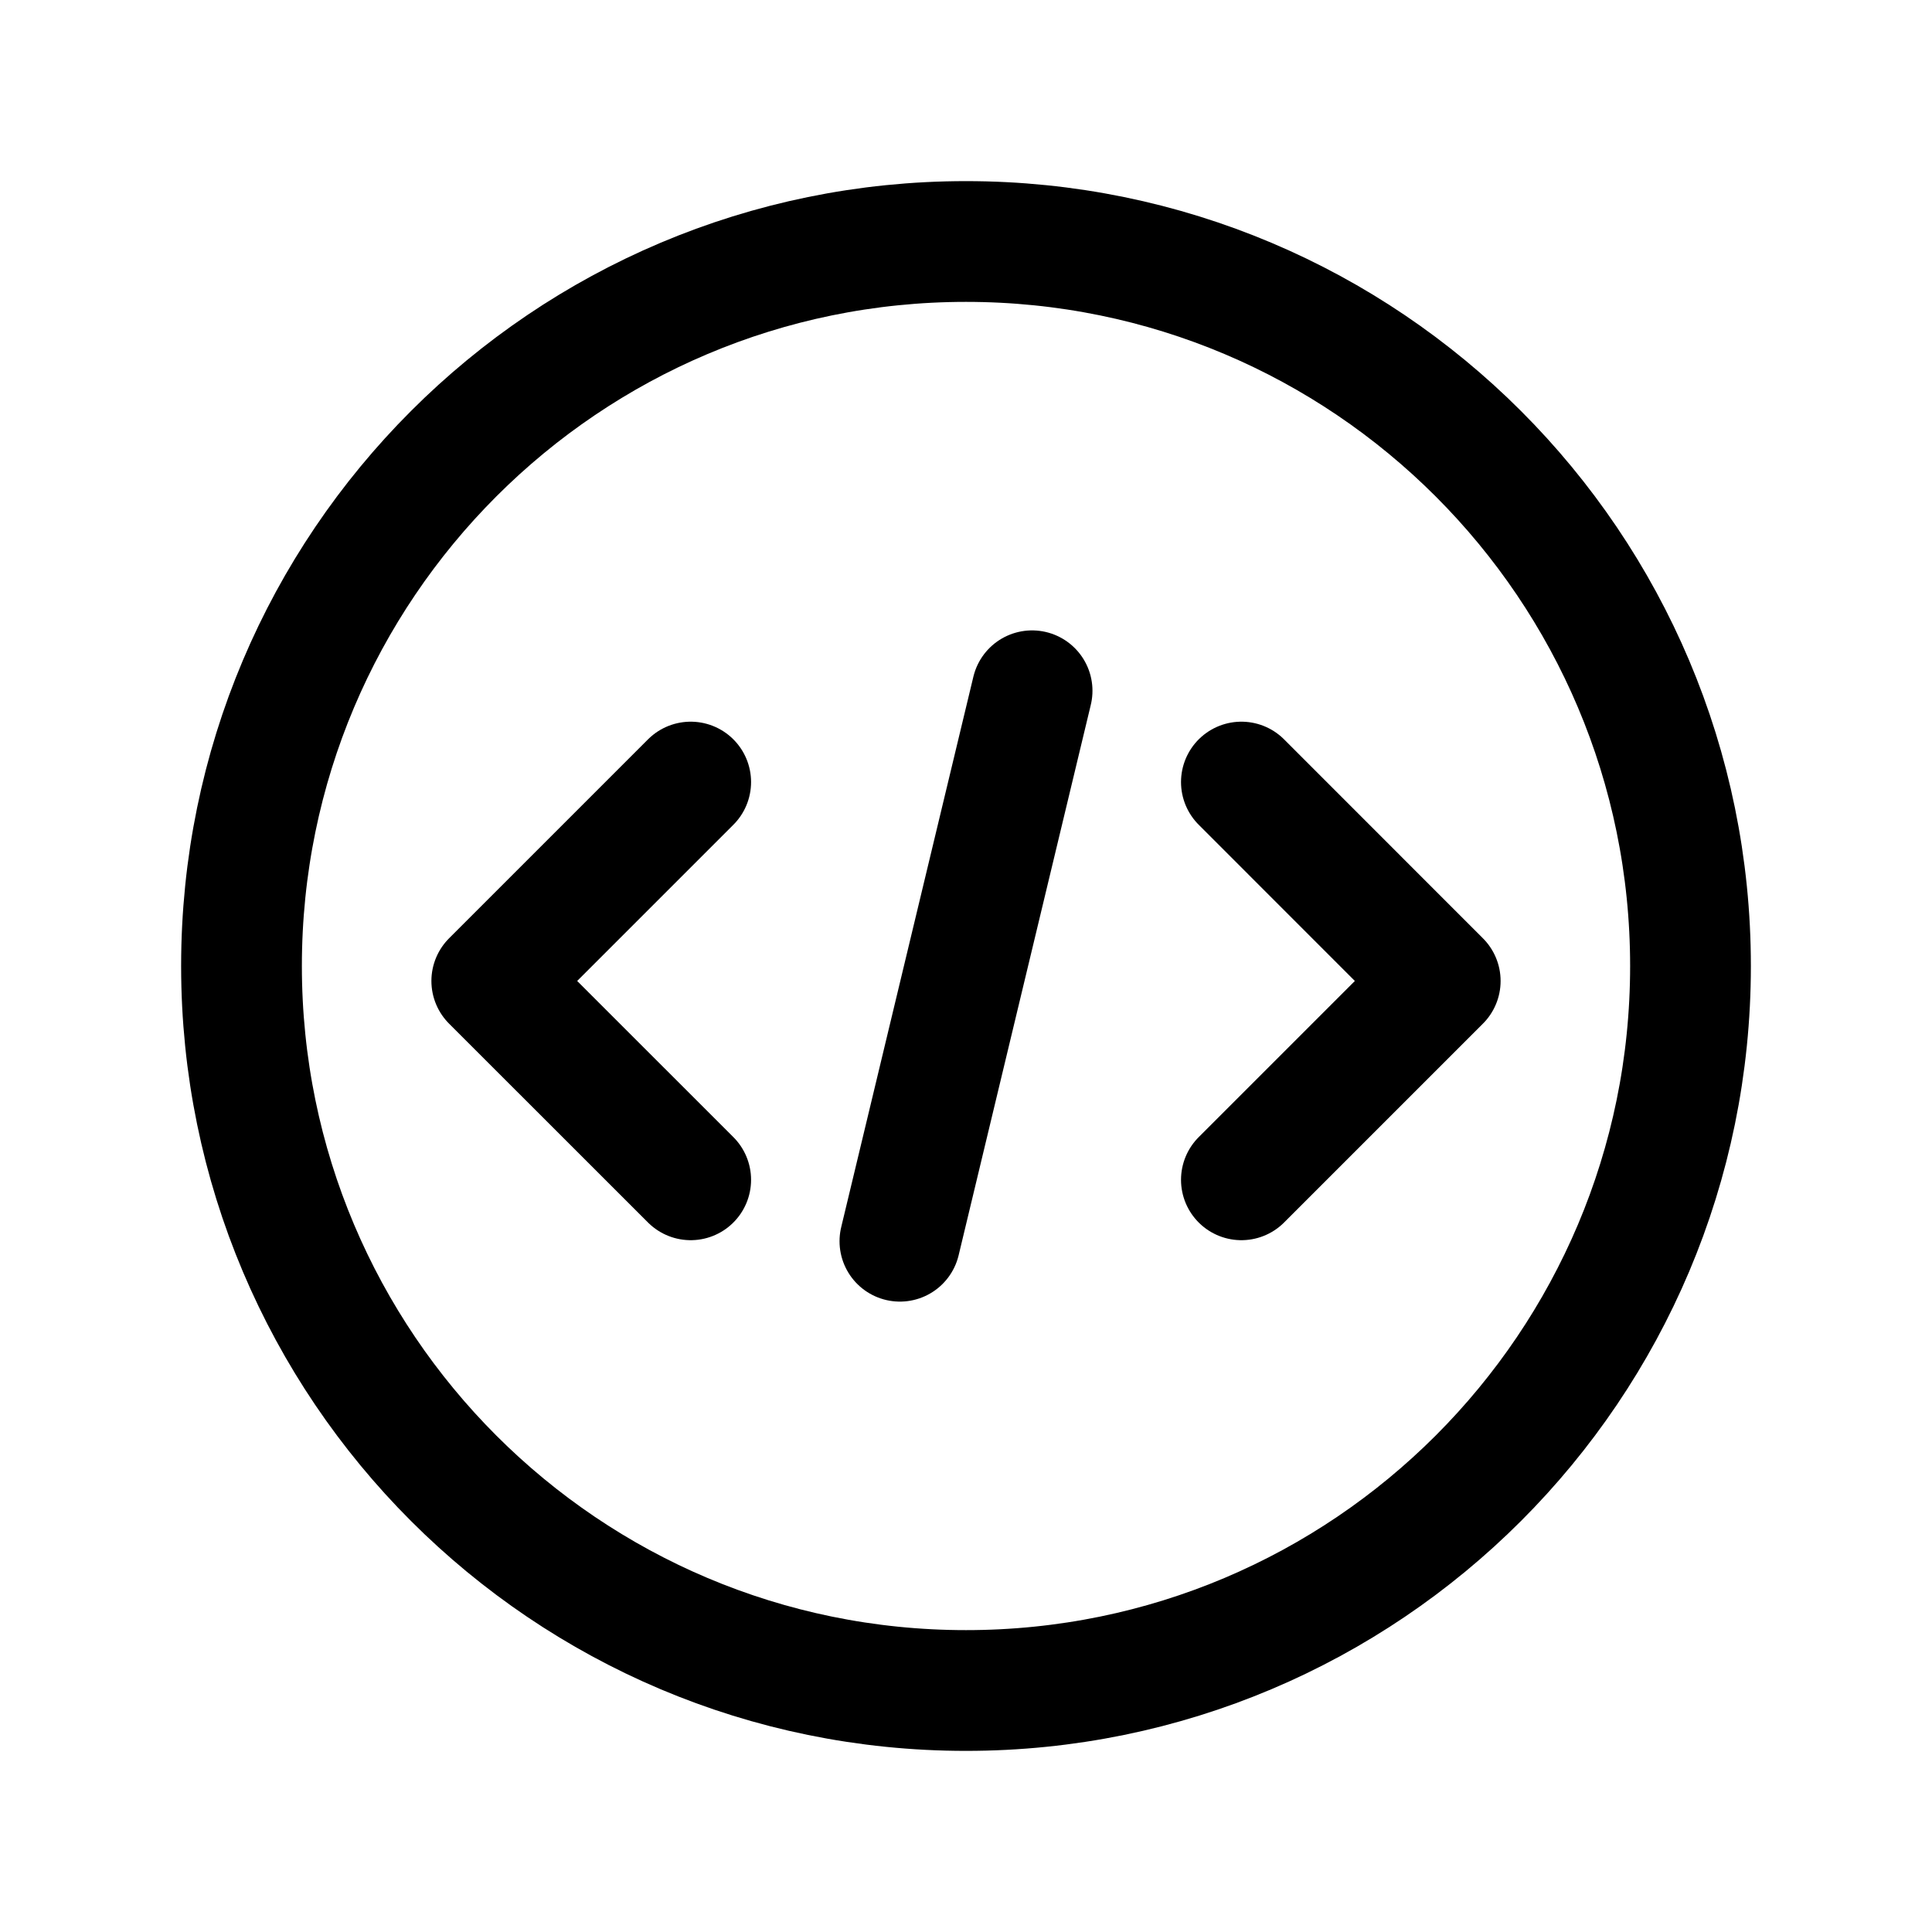
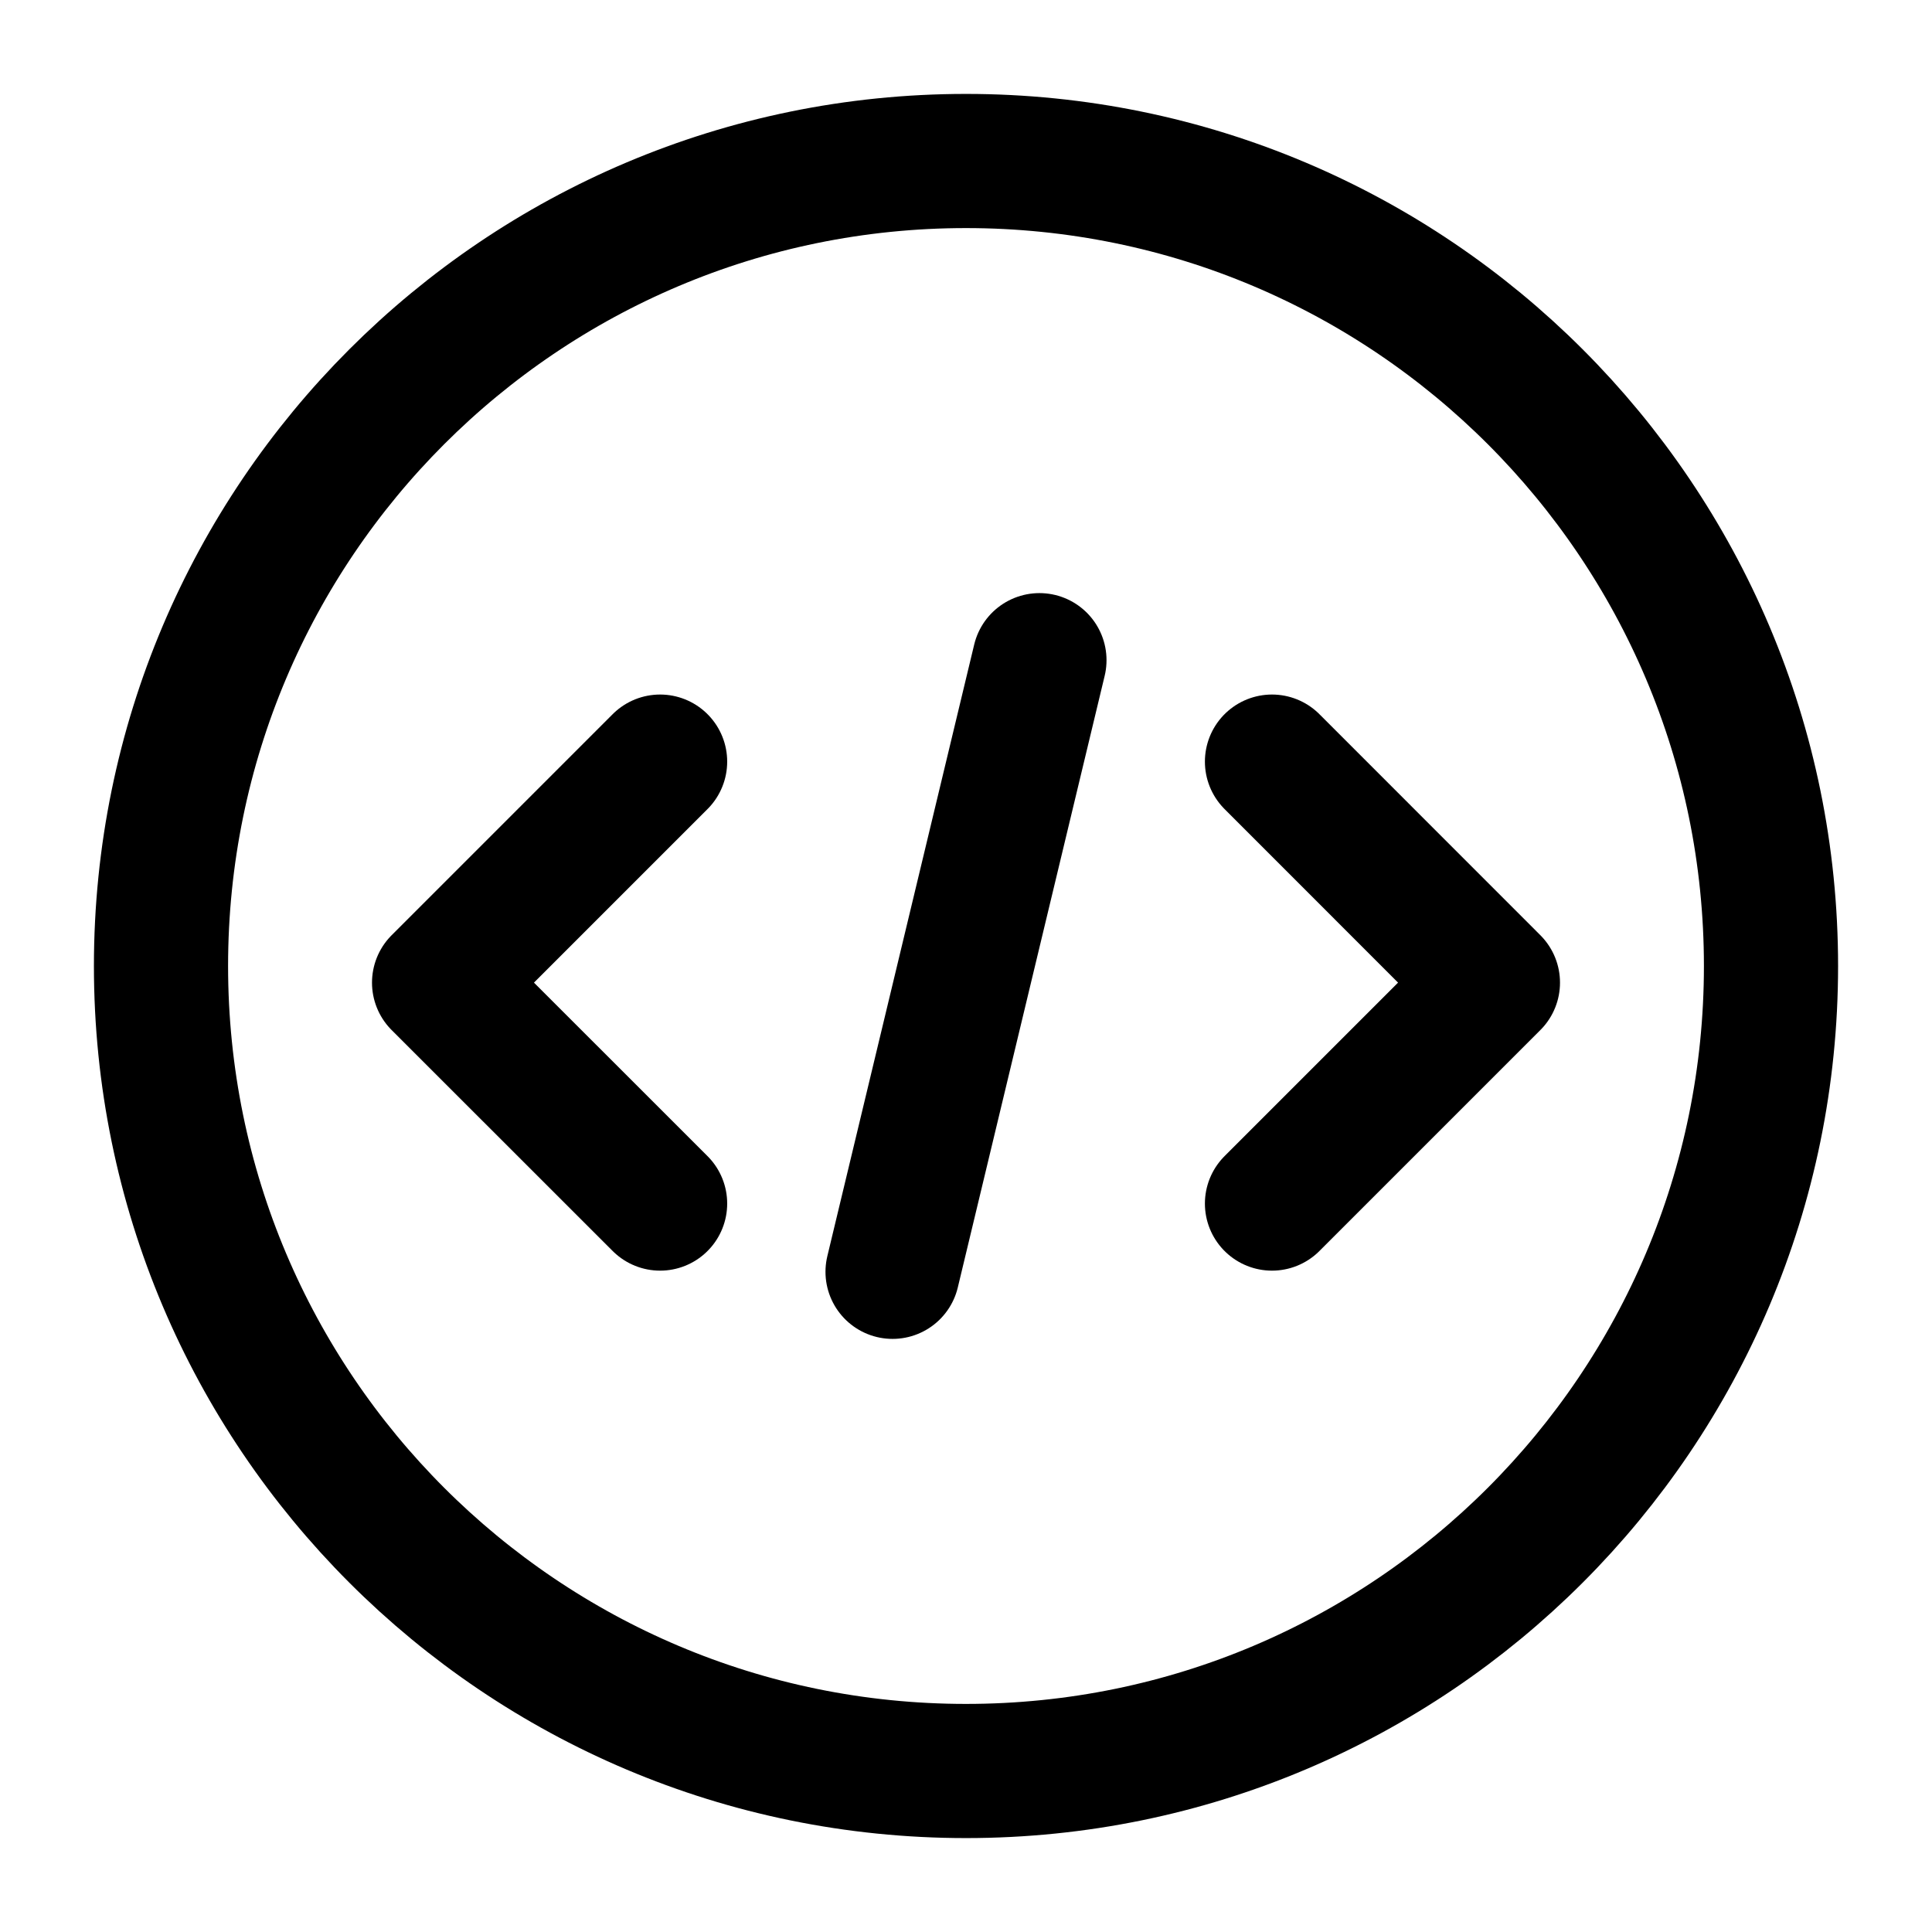
- <svg xmlns="http://www.w3.org/2000/svg" width="24" height="24" viewBox="0 0 24 24" fill="none">
-   <g>
+ <svg xmlns="http://www.w3.org/2000/svg" viewBox="0 0 24 24" fill="none">
+   <g transform="translate(-1.333333 -1.333333) scale(1.111111)">
    <g>
-       <path d="M12 21C16.971 21 21 16.971 21 12C21 7.029 16.971 3 12 3C7.029 3 3 7.029 3 12C3 16.971 7.029 21 12 21Z" stroke="currentColor" stroke-width="1.5" stroke-linecap="round" stroke-linejoin="round" />
-       <path d="M8.58 14.656L6.109 12.186L8.58 9.715" stroke="currentColor" stroke-width="1.5" stroke-linecap="round" stroke-linejoin="round" />
-       <path d="M15.421 14.656L17.891 12.186L15.421 9.715" stroke="currentColor" stroke-width="1.5" stroke-linecap="round" stroke-linejoin="round" />
-       <path d="M12.821 8.581L11.179 15.419" stroke="currentColor" stroke-width="1.5" stroke-linecap="round" stroke-linejoin="round" />
+       <g>
+         <path d="M12 21C16.971 21 21 16.971 21 12C21 7.029 16.971 3 12 3C7.029 3 3 7.029 3 12C3 16.971 7.029 21 12 21Z" stroke="currentColor" stroke-width="1.5" stroke-linecap="round" stroke-linejoin="round" />
+         <path d="M8.58 14.656L6.109 12.186L8.58 9.715" stroke="currentColor" stroke-width="1.5" stroke-linecap="round" stroke-linejoin="round" />
+         <path d="M15.421 14.656L17.891 12.186L15.421 9.715" stroke="currentColor" stroke-width="1.5" stroke-linecap="round" stroke-linejoin="round" />
+         <path d="M12.821 8.581L11.179 15.419" stroke="currentColor" stroke-width="1.5" stroke-linecap="round" stroke-linejoin="round" />
+       </g>
    </g>
  </g>
</svg>
